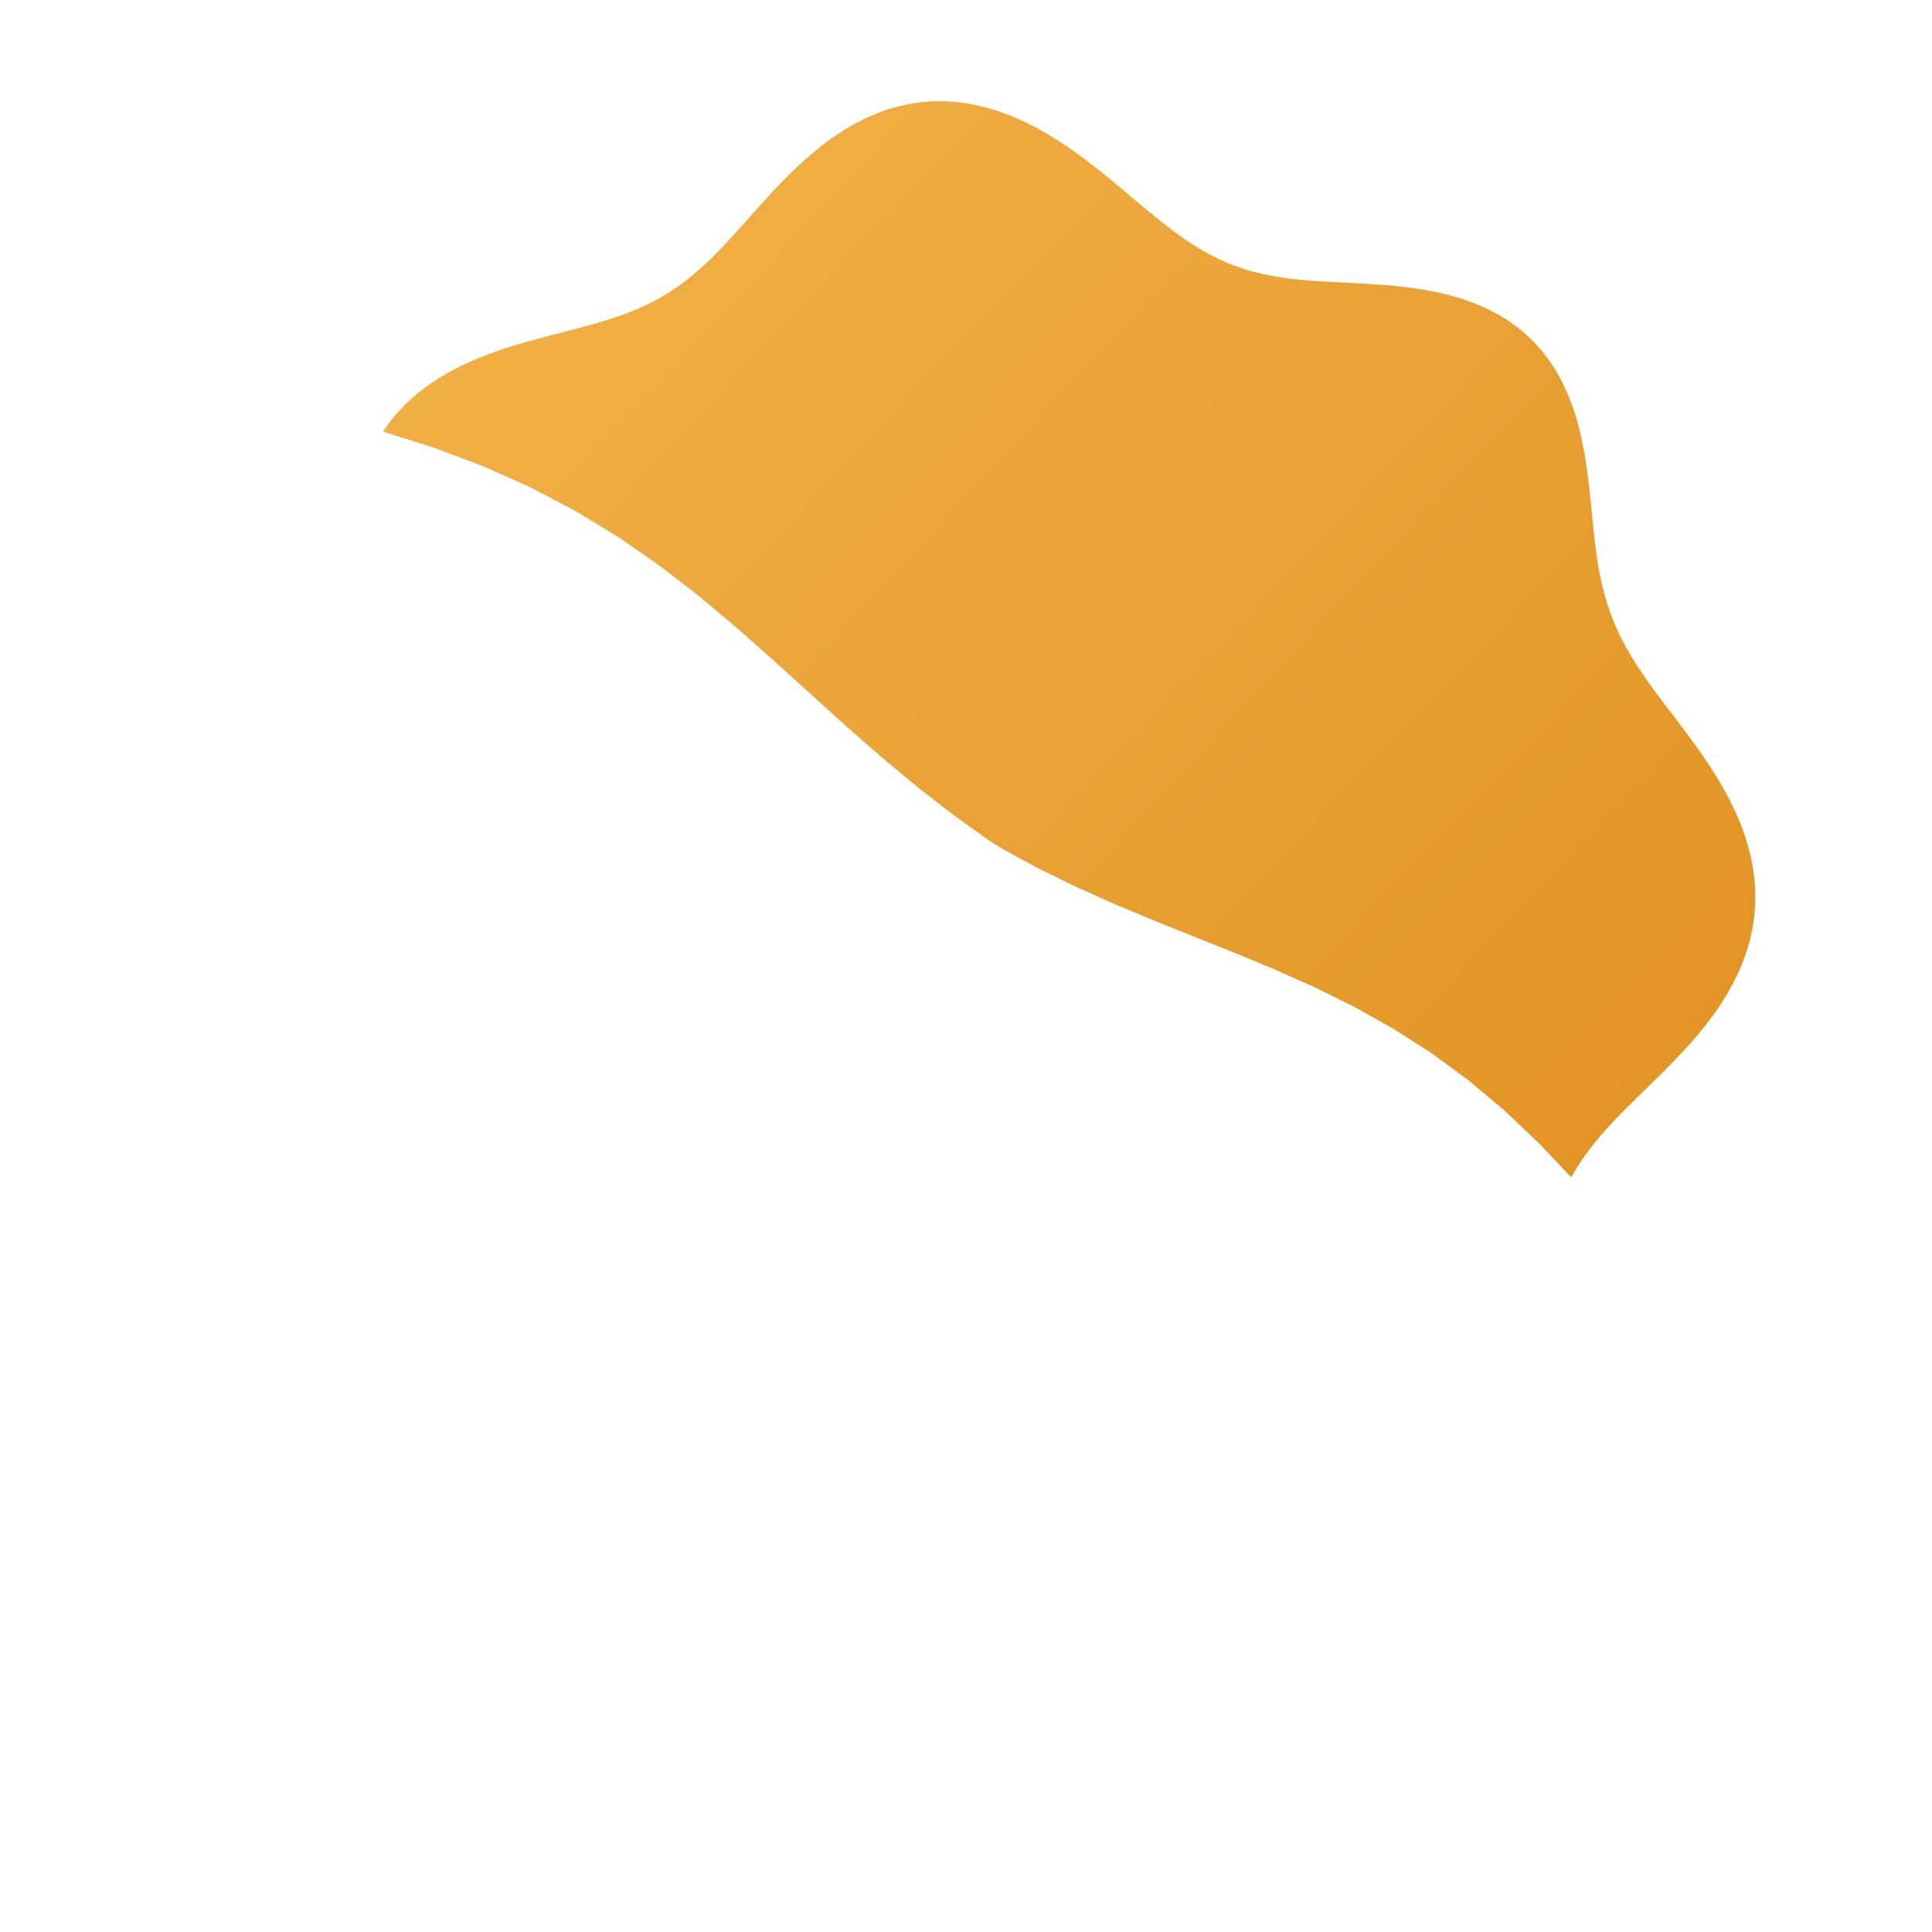
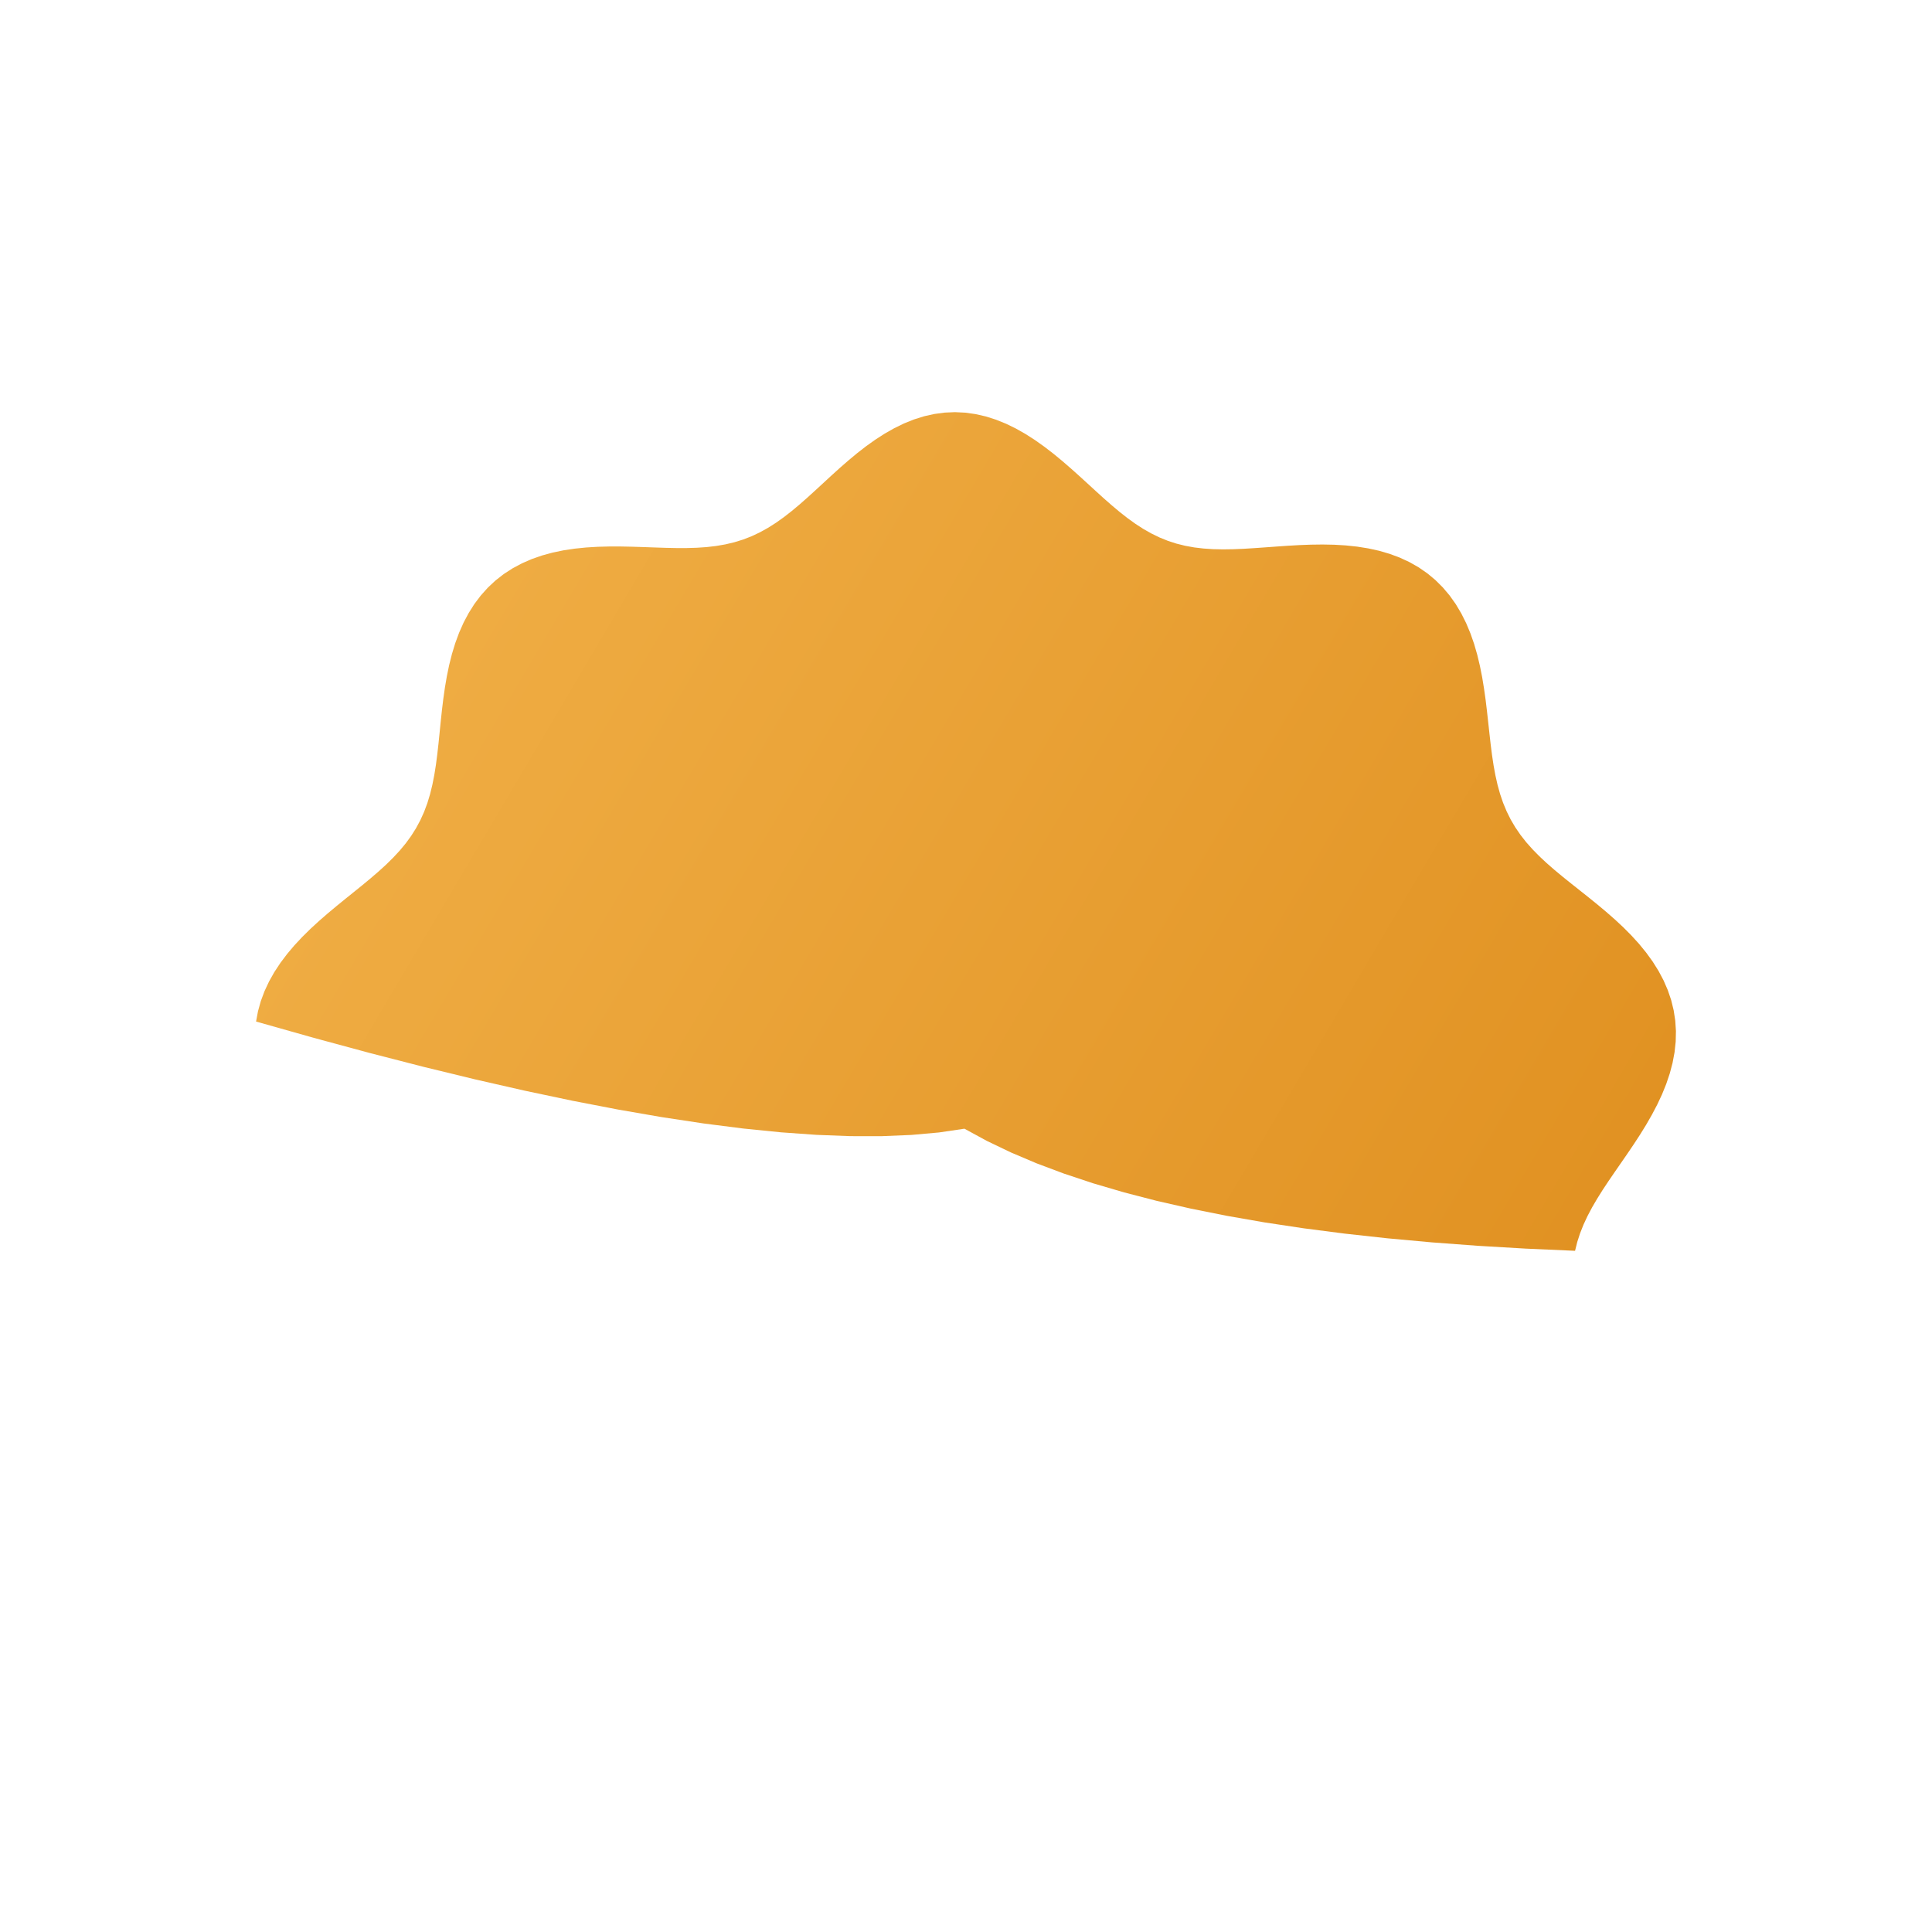
<svg xmlns="http://www.w3.org/2000/svg" width="1024" height="1024" viewBox="0 0 1024 1024" fill="none">
  <defs>
-     <linearGradient id="blade" x1="220" y1="80" x2="900" y2="720" gradientUnits="userSpaceOnUse">
+     <linearGradient id="blade" x1="135.7" y1="218.5" x2="888.3" y2="662.9" gradientUnits="userSpaceOnUse">
      <stop stop-color="#F2B24A" />
      <stop offset="1" stop-color="#E09020" />
    </linearGradient>
  </defs>
-   <path d="M 202.94 228.75 L 206.43 223.83 L 210.25 219.17 L 214.39 214.75 L 218.83 210.59 L 223.55 206.70 L 228.54 203.07 L 233.76 199.70 L 239.19 196.59 L 244.80 193.72 L 250.55 191.08 L 256.43 188.66 L 262.40 186.44 L 268.42 184.41 L 274.48 182.52 L 280.54 180.77 L 286.58 179.12 L 292.57 177.55 L 298.49 176.03 L 304.32 174.52 L 310.04 173.00 L 315.64 171.44 L 321.10 169.82 L 326.43 168.10 L 331.60 166.26 L 336.63 164.28 L 341.50 162.13 L 346.23 159.81 L 350.83 157.29 L 355.29 154.56 L 359.64 151.63 L 363.88 148.47 L 368.03 145.10 L 372.11 141.52 L 376.14 137.74 L 380.14 133.77 L 384.11 129.62 L 388.10 125.32 L 392.11 120.89 L 396.16 116.35 L 400.27 111.74 L 404.45 107.08 L 408.73 102.41 L 413.12 97.76 L 417.62 93.17 L 422.24 88.67 L 427.00 84.31 L 431.90 80.11 L 436.93 76.12 L 442.11 72.37 L 447.42 68.89 L 452.86 65.71 L 458.42 62.85 L 464.10 60.35 L 469.89 58.22 L 475.76 56.48 L 481.71 55.14 L 487.72 54.22 L 493.78 53.72 L 499.87 53.63 L 505.97 53.97 L 512.07 54.71 L 518.14 55.85 L 524.18 57.38 L 530.17 59.27 L 536.10 61.50 L 541.94 64.05 L 547.71 66.90 L 553.37 70.00 L 558.93 73.34 L 564.39 76.87 L 569.73 80.57 L 574.97 84.40 L 580.09 88.32 L 585.10 92.31 L 590.01 96.32 L 594.82 100.33 L 599.55 104.31 L 604.20 108.22 L 608.78 112.04 L 613.31 115.74 L 617.80 119.30 L 622.26 122.70 L 626.72 125.91 L 631.18 128.93 L 635.66 131.75 L 640.18 134.34 L 644.76 136.71 L 649.40 138.85 L 654.13 140.76 L 658.96 142.44 L 663.90 143.91 L 668.96 145.16 L 674.15 146.22 L 679.47 147.10 L 684.93 147.82 L 690.54 148.39 L 696.28 148.86 L 702.16 149.24 L 708.17 149.57 L 714.29 149.88 L 720.51 150.20 L 726.82 150.56 L 733.19 151.01 L 739.59 151.57 L 746.02 152.29 L 752.42 153.19 L 758.78 154.31 L 765.07 155.66 L 771.25 157.29 L 777.28 159.20 L 783.15 161.42 L 788.82 163.96 L 794.27 166.82 L 799.46 170.02 L 804.37 173.55 L 808.99 177.41 L 813.30 181.58 L 817.29 186.06 L 820.95 190.82 L 824.28 195.85 L 827.28 201.12 L 829.96 206.60 L 832.33 212.28 L 834.40 218.11 L 836.20 224.08 L 837.74 230.15 L 839.05 236.30 L 840.16 242.48 L 841.10 248.69 L 841.90 254.89 L 842.60 261.05 L 843.23 267.17 L 843.83 273.22 L 844.43 279.18 L 845.06 285.05 L 845.76 290.82 L 846.55 296.47 L 847.47 302.00 L 848.54 307.42 L 849.78 312.73 L 851.22 317.94 L 852.85 323.04 L 854.71 328.05 L 856.79 332.99 L 859.09 337.86 L 861.62 342.68 L 864.37 347.47 L 867.33 352.24 L 870.48 357.00 L 873.81 361.78 L 877.30 366.59 L 880.92 371.44 L 884.64 376.35 L 888.43 381.33 L 892.25 386.39 L 896.09 391.54 L 899.89 396.79 L 903.62 402.15 L 907.24 407.61 L 910.71 413.17 L 914.01 418.84 L 917.08 424.61 L 919.91 430.48 L 922.45 436.43 L 924.68 442.46 L 926.57 448.56 L 928.10 454.70 L 929.25 460.89 L 930.00 467.10 L 930.35 473.31 L 930.28 479.52 L 929.79 485.70 L 928.88 491.83 L 927.57 497.91 L 925.86 503.92 L 923.76 509.83 L 921.29 515.65 L 918.48 521.36 L 915.35 526.95 L 911.93 532.41 L 908.25 537.75 L 904.34 542.95 L 900.23 548.02 L 895.97 552.96 L 891.58 557.77 L 887.11 562.47 L 882.60 567.06 L 878.07 571.55 L 873.56 575.96 L 869.11 580.31 L 864.74 584.60 L 860.48 588.86 L 856.36 593.10 L 852.40 597.35 L 848.62 601.62 L 845.03 605.93 L 841.65 610.30 L 838.48 614.75 L 835.51 619.30 L 832.76 623.96 L 815.40 605.69 L 797.31 588.55 L 778.49 572.74 L 758.94 558.36 L 738.75 545.40 L 718.02 533.77 L 696.86 523.30 L 675.43 513.74 L 653.87 504.82 L 632.33 496.21 L 610.96 487.64 L 589.94 478.85 L 569.45 469.63 L 549.73 459.92 L 531.46 450.00 L 524.68 445.76 L 505.80 432.31 L 486.41 417.29 L 467.15 401.26 L 448.05 384.50 L 429.00 367.27 L 409.84 349.88 L 390.34 332.63 L 370.28 315.81 L 349.44 299.73 L 327.65 284.62 L 304.79 270.71 L 280.81 258.14 L 255.76 246.99 L 229.75 237.24 Z" fill="url(#blade)" />
+   <path d="M 135.72 541.44 L 136.74 535.99 L 138.23 530.62 L 140.19 525.36 L 142.60 520.21 L 145.42 515.20 L 148.64 510.32 L 152.20 505.60 L 156.07 501.02 L 160.20 496.60 L 164.54 492.32 L 169.04 488.18 L 173.65 484.17 L 178.31 480.28 L 182.97 476.48 L 187.59 472.76 L 192.11 469.11 L 196.49 465.48 L 200.69 461.86 L 204.68 458.23 L 208.41 454.55 L 211.88 450.81 L 215.07 446.97 L 217.95 443.01 L 220.53 438.92 L 222.81 434.67 L 224.80 430.26 L 226.51 425.66 L 227.96 420.87 L 229.17 415.90 L 230.19 410.74 L 231.04 405.40 L 231.76 399.88 L 232.40 394.22 L 232.99 388.42 L 233.58 382.51 L 234.22 376.52 L 234.95 370.49 L 235.81 364.44 L 236.84 358.42 L 238.07 352.45 L 239.55 346.59 L 241.30 340.87 L 243.35 335.32 L 245.71 329.99 L 248.41 324.92 L 251.44 320.12 L 254.82 315.64 L 258.53 311.50 L 262.58 307.71 L 266.95 304.29 L 271.63 301.26 L 276.59 298.60 L 281.80 296.33 L 287.24 294.43 L 292.88 292.89 L 298.69 291.68 L 304.62 290.79 L 310.65 290.18 L 316.73 289.81 L 322.85 289.65 L 328.95 289.65 L 335.02 289.77 L 341.02 289.96 L 346.93 290.17 L 352.73 290.36 L 358.40 290.48 L 363.93 290.48 L 369.30 290.32 L 374.52 289.97 L 379.58 289.38 L 384.48 288.53 L 389.24 287.40 L 393.86 285.97 L 398.35 284.23 L 402.73 282.16 L 407.03 279.78 L 411.25 277.10 L 415.43 274.13 L 419.58 270.90 L 423.73 267.43 L 427.90 263.76 L 432.11 259.94 L 436.37 256.01 L 440.71 252.01 L 445.13 248.01 L 449.66 244.06 L 454.29 240.21 L 459.04 236.52 L 463.91 233.05 L 468.89 229.84 L 473.97 226.96 L 479.16 224.43 L 484.44 222.31 L 489.79 220.63 L 495.21 219.42 L 500.67 218.69 L 506.15 218.45 L 511.64 218.72 L 517.11 219.49 L 522.55 220.74 L 527.93 222.45 L 533.25 224.60 L 538.49 227.16 L 543.63 230.08 L 548.66 233.31 L 553.58 236.81 L 558.40 240.52 L 563.09 244.39 L 567.68 248.37 L 572.17 252.39 L 576.56 256.40 L 580.87 260.35 L 585.11 264.20 L 589.31 267.88 L 593.48 271.38 L 597.64 274.64 L 601.81 277.64 L 606.01 280.36 L 610.27 282.77 L 614.59 284.87 L 619.01 286.66 L 623.54 288.13 L 628.19 289.28 L 632.97 290.15 L 637.90 290.73 L 642.98 291.07 L 648.22 291.18 L 653.62 291.10 L 659.16 290.87 L 664.84 290.52 L 670.66 290.11 L 676.59 289.68 L 682.61 289.26 L 688.71 288.91 L 694.85 288.68 L 701.02 288.60 L 707.17 288.72 L 713.27 289.08 L 719.30 289.72 L 725.21 290.66 L 730.98 291.93 L 736.56 293.56 L 741.94 295.56 L 747.07 297.95 L 751.94 300.72 L 756.51 303.88 L 760.78 307.43 L 764.71 311.34 L 768.32 315.61 L 771.58 320.20 L 774.50 325.10 L 777.09 330.27 L 779.35 335.68 L 781.31 341.29 L 782.98 347.07 L 784.39 352.97 L 785.58 358.96 L 786.57 364.99 L 787.42 371.03 L 788.14 377.04 L 788.80 382.99 L 789.44 388.85 L 790.09 394.59 L 790.80 400.18 L 791.62 405.62 L 792.58 410.87 L 793.72 415.94 L 795.07 420.82 L 796.67 425.51 L 798.54 430.01 L 800.68 434.33 L 803.13 438.49 L 805.88 442.50 L 808.92 446.38 L 812.27 450.15 L 815.89 453.83 L 819.77 457.46 L 823.88 461.05 L 828.19 464.63 L 832.67 468.23 L 837.27 471.88 L 841.94 475.59 L 846.64 479.39 L 851.31 483.30 L 855.91 487.33 L 860.38 491.49 L 864.66 495.80 L 868.72 500.26 L 872.49 504.88 L 875.94 509.64 L 879.03 514.56 L 881.71 519.61 L 883.96 524.79 L 885.76 530.09 L 887.08 535.49 L 887.92 540.97 L 888.28 546.51 L 888.15 552.10 L 887.55 557.71 L 886.50 563.32 L 885.02 568.93 L 883.15 574.49 L 880.92 580.01 L 878.37 585.46 L 875.54 590.84 L 872.50 596.14 L 869.29 601.34 L 865.96 606.44 L 862.57 611.46 L 859.17 616.38 L 855.83 621.21 L 852.58 625.96 L 849.47 630.65 L 846.56 635.29 L 843.87 639.89 L 841.44 644.47 L 839.31 649.04 L 837.48 653.64 L 835.98 658.26 L 834.81 662.95 L 808.60 661.79 L 783.29 660.30 L 758.87 658.48 L 735.35 656.33 L 712.73 653.84 L 691.00 651.03 L 670.17 647.89 L 650.24 644.41 L 631.20 640.60 L 613.06 636.47 L 595.81 632.00 L 579.47 627.20 L 564.02 622.07 L 549.46 616.61 L 535.81 610.82 L 523.05 604.70 L 511.18 598.24 L 511.18 598.24 L 497.66 600.23 L 483.06 601.54 L 467.39 602.19 L 450.66 602.18 L 432.85 601.50 L 413.98 600.16 L 394.03 598.15 L 373.01 595.47 L 350.93 592.13 L 327.77 588.12 L 303.55 583.45 L 278.25 578.11 L 251.89 572.11 L 224.45 565.44 L 195.94 558.10 L 166.37 550.10 Z" fill="url(#blade)" />
</svg>
